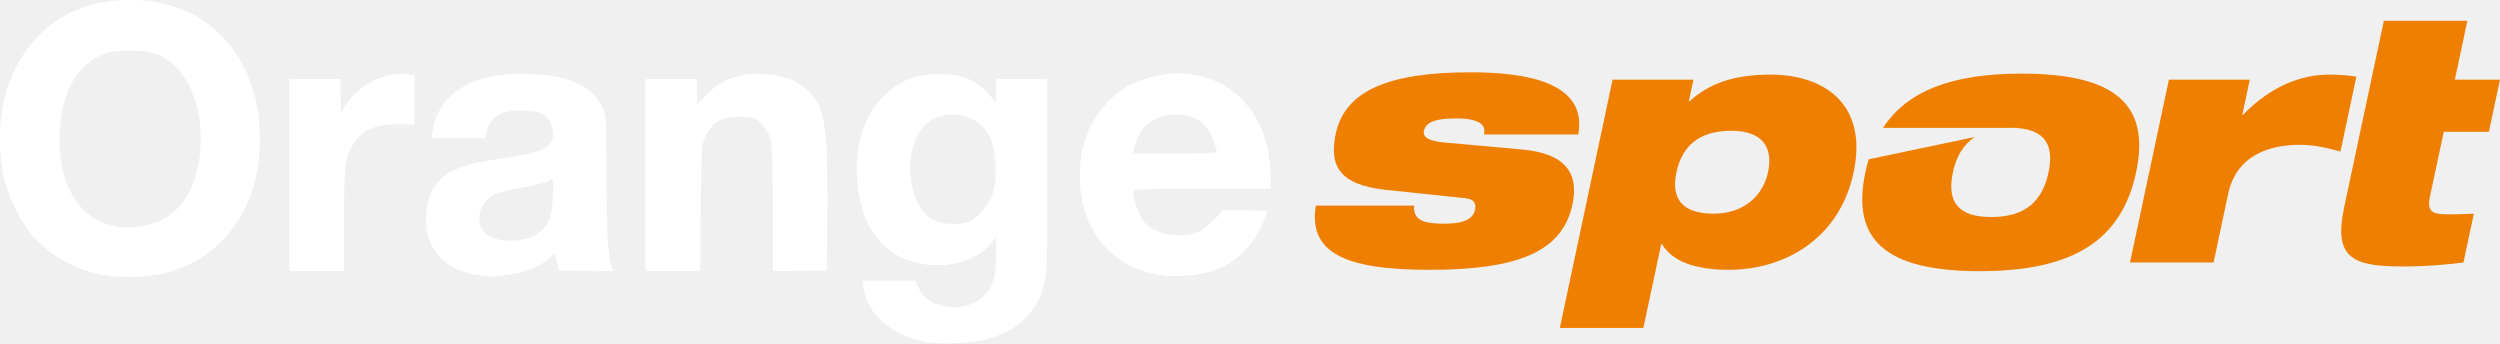
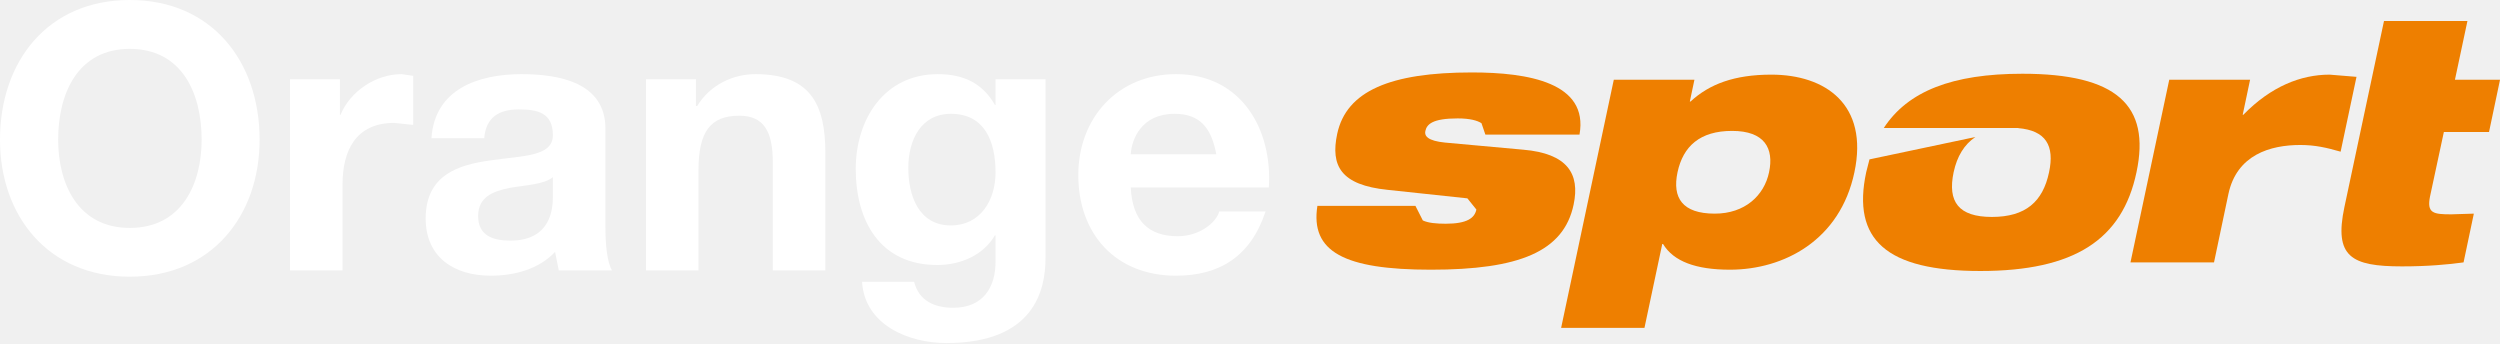
- <svg xmlns="http://www.w3.org/2000/svg" version="1.1" width="638.195" height="87.617" id="svg2">
-   <defs id="defs22" />
-   <g transform="translate(-45.19335,-113.1346)" id="layer1">
-     <path d="m 78.358,171.356 c 13.339,0 18.34,-11.339 18.34,-22.594 0,-11.813 -5.011,-23.152 -18.34,-23.152 -13.329,0 -18.319,11.339 -18.319,23.152 -0.011,11.255 4.99,22.594 18.319,22.594 m 0,-58.222 c 20.888,0 33.175,15.592 33.175,35.628 0,19.477 -12.287,35.07 -33.175,35.07 -20.867,0 -33.164,-15.592 -33.164,-35.07 -0.011,-20.035 12.287,-35.628 33.164,-35.628" id="path6427" style="fill:#ffffff" />
-     <path d="m 119.302,133.36 h 12.76 v 9.075 h 0.179 c 2.474,-6.149 9.086,-10.402 15.603,-10.402 0.948,0 2.074,0.19 2.927,0.474 v 12.476 c -1.221,-0.284 -3.222,-0.474 -4.811,-0.474 -9.844,0 -13.245,7.096 -13.245,15.687 v 22.025 h -13.413 v -48.862 z" id="path6429" style="fill:#ffffff" />
-     <path d="m 186.504,158.301 c -2.274,1.99 -6.991,2.085 -11.16,2.843 -4.159,0.853 -7.938,2.264 -7.938,7.18 0,5.011 3.864,6.243 8.223,6.243 10.486,0 10.865,-8.317 10.865,-11.255 v -5.011 z m -30.995,-9.918 c 0.748,-12.571 12.002,-16.35 22.962,-16.35 9.739,0 21.457,2.169 21.457,13.897 v 25.426 c 0,4.432 0.474,8.875 1.706,10.865 h -13.613 c -0.484,-1.516 -0.842,-3.116 -0.948,-4.727 -4.243,4.443 -10.486,6.043 -16.456,6.043 -9.254,0 -16.635,-4.632 -16.635,-14.645 0,-11.055 8.328,-13.708 16.635,-14.834 8.223,-1.232 15.887,-0.948 15.887,-6.433 0,-5.77 -3.969,-6.612 -8.696,-6.612 -5.096,0 -8.412,2.074 -8.886,7.37 h -13.413 z" id="path6431" style="fill:#ffffff" />
-     <path d="m 210.319,133.36 h 12.76 v 6.801 h 0.284 c 3.39,-5.475 9.265,-8.128 14.94,-8.128 14.266,0 17.845,8.033 17.845,20.13 v 30.058 h -13.413 v -27.595 c 0,-8.033 -2.358,-12.002 -8.591,-12.002 -7.275,0 -10.391,4.064 -10.391,13.982 v 25.615 h -13.424 v -48.862 z" id="path6433" style="fill:#ffffff" />
-     <path d="m 299.652,157.175 c 0,-7.938 -2.748,-15.024 -11.423,-15.024 -7.58,0 -10.876,6.612 -10.876,13.887 0,7.001 2.643,14.655 10.876,14.655 7.654,0 11.423,-6.528 11.423,-13.518 m 12.771,21.93 c 0,8.033 -2.843,21.646 -25.321,21.646 -9.654,0 -20.899,-4.538 -21.551,-15.687 h 13.318 c 1.232,5.001 5.285,6.707 10.012,6.707 7.475,0 10.876,-5.106 10.77,-12.097 v -6.433 h -0.19 c -2.916,5.106 -8.791,7.559 -14.655,7.559 -14.655,0 -20.888,-11.149 -20.888,-24.563 0,-12.676 7.275,-24.205 20.983,-24.205 6.433,0 11.339,2.179 14.561,7.844 h 0.19 v -6.517 h 12.771 v 45.746 z" id="path6435" style="fill:#ffffff" />
-     <path d="m 356.094,152.542 c -1.232,-6.812 -4.169,-10.402 -10.697,-10.402 -8.496,0 -10.96,6.622 -11.149,10.402 h 21.846 z m -21.846,8.507 c 0.379,8.507 4.538,12.381 12.002,12.381 5.391,0 9.739,-3.306 10.591,-6.338 h 11.802 c -3.759,11.539 -11.802,16.456 -22.867,16.456 -15.403,0 -24.942,-10.591 -24.942,-25.71 0,-14.645 10.107,-25.805 24.942,-25.805 16.635,0 24.678,13.992 23.731,29.016 h -35.259 z" id="path6437" style="fill:#ffffff" />
-     <path d="m 561.281,131.928 c -17.93,0 -29.269,4.464 -35.396,13.845 h 32.09 c 0.126,0 0.242,-0.021 0.379,-0.021 0.253,0 0.526,0.021 0.779,0.021 h 1.284 l -0.232,0.053 c 7.159,0.558 9.402,4.485 7.959,11.276 -1.59,7.507 -6.012,11.434 -14.634,11.434 -8.538,0 -11.371,-3.927 -9.781,-11.434 0.874,-4.074 2.706,-7.086 5.559,-8.991 l -27.058,5.685 c -0.316,1.063 -0.611,2.158 -0.842,3.306 -3.685,17.235 5.117,25.257 29.174,25.257 24.068,0 36.26,-8.023 39.934,-25.257 3.643,-17.161 -5.159,-25.173 -29.216,-25.173" id="path6439" style="fill:#ee7f00" />
-     <path d="m 399.092,161.618 c -12.097,-1.274 -14.634,-6.222 -12.918,-14.329 2.337,-11.013 13.571,-15.698 34.407,-15.698 14.508,0 29.9,2.643 27.51,15.866 h -24.068 c 0.253,-1.19 0.053,-2.221 -1.011,-2.906 -1.042,-0.674 -2.885,-1.19 -6.043,-1.19 -6.401,0 -7.917,1.453 -8.296,3.243 -0.242,1.19 0.6,2.474 5.096,2.895 l 19.941,1.8 c 11.286,1.021 14.571,6.138 12.887,14.076 -2.569,12.034 -13.95,16.635 -36.481,16.635 -22.183,0 -30.858,-4.601 -29.027,-16.382 h 25.089 c -0.158,1.874 0.547,3.074 1.842,3.759 1.39,0.674 3.495,0.853 5.875,0.853 5.475,0 7.401,-1.453 7.854,-3.58 0.284,-1.369 -0.126,-2.653 -2.285,-2.906 l -20.372,-2.137 z" id="path6441" style="fill:#ee7f00" />
-     <path d="m 482.676,167.682 c 7.675,0 12.592,-4.611 13.855,-10.581 1.306,-6.149 -1.158,-10.581 -9.444,-10.581 -8.181,0 -12.518,3.927 -13.929,10.581 -1.4,6.57 1.242,10.581 9.518,10.581 m -25.826,-34.217 h 20.646 l -1.179,5.548 h 0.179 c 4.78,-4.443 11.181,-6.833 20.646,-6.833 13.824,0 24.931,7.601 21.246,24.921 -3.674,17.319 -18.014,24.91 -31.827,24.91 -8.696,0 -14.392,-2.127 -17.119,-6.559 h -0.179 l -4.559,21.404 h -21.32 l 13.466,-63.391 z" id="path6443" style="fill:#ee7f00" />
-     <path d="m 598.867,133.465 h 20.646 l -1.906,8.96 h 0.179 c 7.086,-7.254 14.708,-10.244 22.057,-10.244 2.306,0 4.654,0.168 6.886,0.516 l -4.064,19.119 c -3.569,-0.948 -6.559,-1.716 -10.307,-1.716 -7.591,0 -16.224,2.474 -18.372,12.55 l -3.716,17.488 h -21.33 l 9.928,-46.672 z" id="path6445" style="fill:#ee7f00" />
-     <path d="m 653.74,118.441 h 21.32 l -3.201,15.024 h 11.528 l -2.832,13.308 h -11.518 l -3.516,16.466 c -0.926,4.348 0.811,4.611 5.433,4.611 1.716,0 3.685,-0.084 5.759,-0.168 l -2.653,12.455 c -3.864,0.505 -9.086,1.021 -15.74,1.021 -12.981,0 -17.403,-2.474 -14.698,-15.182 l 10.118,-47.535 z" id="path6447" style="fill:#ee7f00" />
-     <path d="m 66.526,106.056 c -6.181,-1.354 -13.3,-5.535 -16.895,-9.922 -2.707,-3.304 -5.632,-9.035 -6.933,-13.584 -1.579,-5.523 -1.581,-16.095 -0.005,-21.886 2.349,-8.631 7.883,-16.238 14.777,-20.312 9.274,-5.481 23.564,-5.647 33.53,-0.389 4.702,2.481 10.109,8.197 12.626,13.347 2.792,5.713 3.627,9.127 3.977,16.258 0.485,9.881 -1.724,17.924 -6.817,24.821 -4.323,5.853 -10.994,10.105 -18.279,11.648 -4.246,0.899 -11.919,0.909 -15.98,0.019 l 0,-2e-5 z M 82.655,92.269 c 5.983,-2.945 9.483,-9.608 9.963,-18.964 0.558,-10.89 -3.554,-19.933 -10.483,-23.057 -2.181,-0.983 -3.438,-1.178 -7.611,-1.181 -4.474,-0.003 -5.299,0.144 -7.867,1.405 -6.481,3.183 -10.044,10.742 -10.055,21.334 -0.012,11.895 5.189,20.16 13.845,22.003 3.8,0.809 8.692,0.192 12.209,-1.539 z" transform="translate(3.775014,77.03207)" id="path3001" style="fill:#ffffff;fill-opacity:1" />
-     <path d="m 115.26,80.802 0,-24.492 6.478,0 6.478,0 0.144,4.315 0.144,4.315 1.632,-2.522 c 2.958,-4.572 10.089,-8.1 14.911,-7.377 l 2.201,0.33 0,6.217 0,6.217 -4.4,0 c -5.351,0 -8.679,1.373 -10.822,4.466 -2.5,3.608 -2.771,5.55 -2.771,19.855 l 0,13.166 -6.998,0 -6.998,0 0,-24.492 z" transform="translate(3.775014,77.03207)" id="path3003" style="fill:#ffffff;fill-opacity:1" />
-     <path d="m 162.873,106.239 c -1.441,-0.24 -3.636,-0.915 -4.879,-1.499 -2.82,-1.326 -6.368,-5.208 -7.152,-7.827 -0.903,-3.013 -0.731,-8.517 0.339,-10.864 2.789,-6.119 6.583,-7.871 21.692,-10.021 8.535,-1.214 10.84,-3.197 9.271,-7.973 -0.901,-2.74 -2.999,-3.747 -7.812,-3.748 -5.085,-0.001 -7.652,1.516 -8.614,5.09 l -0.513,1.907 -6.792,0 -6.792,0 0.336,-2.103 c 1.037,-6.483 5.776,-11.107 13.537,-13.21 6.242,-1.691 16.282,-1.276 22.136,0.914 3.495,1.308 7.134,4.817 7.992,7.709 0.42,1.414 0.616,6.725 0.627,16.994 0.015,13.625 0.342,19.449 1.269,22.574 l 0.338,1.139 -6.933,-0.139 -6.933,-0.139 -0.437,-2.075 -0.437,-2.075 -2.163,1.651 c -2.542,1.94 -5.627,3.04 -10.461,3.729 -3.954,0.564 -4.029,0.563 -7.618,-0.035 l 0,0 z m 13.17,-9.181 c 2.7,-0.802 4.804,-2.651 5.7,-5.01 0.817,-2.15 1.288,-10.246 0.597,-10.246 -0.299,0 -0.663,0.193 -0.809,0.428 -0.146,0.236 -1.677,0.702 -3.403,1.036 -9.741,1.886 -10.486,2.112 -12.244,3.723 -2.144,1.965 -2.743,5.193 -1.434,7.725 0.45,0.87 0.869,1.586 0.93,1.59 0.062,0.004 1.012,0.332 2.111,0.728 2.597,0.936 5.46,0.944 8.551,0.026 l 0,2e-6 z" transform="translate(3.775014,77.03207)" id="path3005" style="fill:#ffffff;fill-opacity:1" />
-     <path d="m 206.228,80.802 0,-24.492 6.498,0 6.498,0 0,3.317 0,3.317 2.468,-2.507 c 4.395,-4.465 9.558,-6.118 16.298,-5.217 7.056,0.943 11.586,4.366 13.234,9.999 1.061,3.627 1.51,12.067 1.376,25.83 l -0.137,13.995 -6.873,0.139 -6.873,0.139 -0.003,-15.884 c -0.002,-9.716 -0.21,-16.63 -0.536,-17.805 -0.293,-1.057 -1.279,-2.735 -2.19,-3.729 -1.548,-1.689 -1.881,-1.819 -5.087,-1.984 -4.727,-0.243 -7.419,1.117 -9.178,4.635 -1.244,2.488 -1.25,2.571 -1.406,18.619 l -0.156,16.119 -6.966,0 -6.966,0 0,-24.492 z" transform="translate(3.775014,77.03207)" id="path3007" style="fill:#ffffff;fill-opacity:1" />
-     <path d="m 278.203,123.442 c -8.525,-1.425 -15.244,-7.033 -16.294,-13.598 l -0.328,-2.052 6.687,0 6.687,0 1.142,2.152 c 1.344,2.533 3.079,3.677 6.585,4.342 5.553,1.053 10.594,-1.567 12.226,-6.356 0.49,-1.438 0.789,-4.029 0.789,-6.839 l 0,-4.523 -1.517,1.841 c -3.815,4.628 -12.701,6.629 -19.828,4.464 -8.544,-2.595 -13.482,-10.145 -14.027,-21.445 -0.451,-9.358 1.929,-16.241 7.351,-21.262 4.18,-3.87 7.37,-5.057 13.525,-5.034 5.926,0.022 8.925,1.177 12.228,4.708 l 2.267,2.424 0,-2.978 0,-2.978 6.498,0 6.498,0 0,24.636 c 0,27.235 -0.088,28.171 -3.145,33.268 -2.75,4.586 -7.569,7.589 -14.222,8.862 -3.453,0.661 -10.229,0.849 -13.123,0.366 z M 288.841,92.624 c 2.409,-1.008 5.188,-4.385 6.079,-7.385 1.262,-4.251 0.793,-10.957 -1.015,-14.5 -3.327,-6.52 -13.367,-7.327 -17.471,-1.404 -4.716,6.805 -2.946,19.713 3.143,22.928 2.234,1.179 6.877,1.36 9.264,0.361 z" transform="translate(3.775014,77.03207)" id="path3009" style="fill:#ffffff;fill-opacity:1" />
-     <path d="m 338.433,106.467 c -10.648,-1.577 -17.835,-7.911 -20.457,-18.03 -1.035,-3.993 -1.024,-11.648 0.021,-15.167 1.902,-6.406 6.207,-12.17 11.333,-15.174 2.663,-1.56 9.154,-3.285 12.364,-3.285 13.59,0 23.071,9.686 23.851,24.367 l 0.272,5.123 -17.566,0 c -16.648,0 -17.566,0.047 -17.566,0.909 0,1.681 1.488,5.94 2.545,7.283 2.372,3.015 7.751,4.431 12.503,3.291 2.132,-0.511 3.195,-1.171 5.336,-3.312 l 2.673,-2.673 5.465,0 c 4.039,0 5.465,0.163 5.465,0.625 -2.2e-4,0.344 -0.665,2.029 -1.477,3.746 -2.671,5.647 -7.624,9.877 -13.301,11.359 -2.875,0.751 -9.22,1.27 -11.463,0.938 z M 352.001,74.429 c -0.798,-2.863 -1.083,-3.554 -2.176,-5.286 -3.436,-5.445 -13.995,-4.992 -17.294,0.743 -0.686,1.193 -1.4,2.9 -1.587,3.794 l -0.339,1.624 10.82,0 c 10.064,0 10.803,-0.061 10.576,-0.875 z" transform="translate(3.775014,77.03207)" id="path3011" style="fill:#ffffff;fill-opacity:1" />
+ <svg xmlns="http://www.w3.org/2000/svg" height="82.329" viewBox="0 0 600 82.329" width="600" version="1.1">
+   <g fill="#fff">
+     <path d="m31.152 54.702c12.542 0 17.243-10.648 17.243-21.176 0-11.104-4.7-21.799-17.243-21.799-12.471 0-17.195 10.696-17.195 21.799 0 10.528 4.724 21.176 17.195 21.176m0-54.702c19.617 0 31.152 14.677 31.152 33.527 0 18.274-11.535 32.879-31.152 32.879-19.641 0-31.152-14.605-31.152-32.879 0-18.85 11.511-33.527 31.152-33.527" />
+     <path d="m69.595 19.018h11.991v8.537h0.144c2.35-5.732 8.537-9.761 14.653-9.761l2.782 0.408v11.775l-4.556-0.48c-9.233 0-12.399 6.667-12.399 14.749v20.648h-12.614z" />
+     <path d="m132.69 42.52c-2.158 1.775-6.547 1.895-10.48 2.59-3.885 0.815-7.458 2.134-7.458 6.763 0 4.724 3.645 5.875 7.722 5.875 9.857 0 10.216-7.842 10.216-10.6zm-29.14-9.353c0.767-11.823 11.295-15.372 21.608-15.372 9.137 0 20.145 2.062 20.145 13.07v23.838c0 4.197 0.456 8.37 1.583 10.192h-12.782l-0.887-4.437c-3.981 4.221-9.857 5.708-15.468 5.708-8.657 0-15.588-4.341-15.588-13.742 0-10.408 7.818-12.878 15.588-13.933 7.722-1.151 14.941-0.863 14.941-6.043 0-5.444-3.741-6.187-8.202-6.187-4.772 0-7.866 1.919-8.274 6.907z" />
+     <path d="m155.04 19.018h11.991v6.427h0.288c3.166-5.156 8.657-7.65 13.981-7.65 13.406 0 16.787 7.53 16.787 18.922v28.178h-12.61v-25.877c0-7.53-2.182-11.247-8.058-11.247-6.883 0-9.785 3.789-9.785 13.118v24.006h-12.59z" />
+     <path d="m238.93 41.393c0-7.458-2.59-14.077-10.72-14.077-7.123 0-10.216 6.211-10.216 12.998 0 6.595 2.47 13.79 10.216 13.79 7.147 0 10.72-6.139 10.72-12.71m11.991 20.6c0 7.53-2.662 20.337-23.79 20.337-9.041 0-19.593-4.317-20.241-14.701h12.494c1.175 4.628 4.964 6.235 9.425 6.235 6.979 0 10.216-4.748 10.12-11.343v-6.043h-0.144c-2.806 4.796-8.298 7.123-13.814 7.123-13.718 0-19.593-10.504-19.593-23.07 0-11.919 6.859-22.735 19.689-22.735 6.043 0 10.672 2.062 13.718 7.386h0.144v-6.163h11.991z" />
+     <path d="m291.91 37.028c-1.175-6.307-3.885-9.713-10.024-9.713-8.01 0-10.312 6.211-10.504 9.713zm-20.528 7.962c0.384 8.01 4.269 11.703 11.295 11.703 5.06 0 9.137-3.118 9.952-5.947h11.104c-3.573 10.84-11.104 15.42-21.488 15.42-14.461 0-23.454-9.976-23.454-24.15 0-13.742 9.497-24.222 23.454-24.222 15.612 0 23.166 13.142 22.279 27.195z" />
+   </g>
+   <g fill="#ee7f00">
+     <path d="m485.37 17.699c-16.835 0-27.507 4.197-33.263 13.022h32.423l-0.216 0.024c6.715 0.552 8.825 4.221 7.458 10.6-1.487 7.075-5.636 10.72-13.718 10.72-8.01 0-10.672-3.645-9.185-10.72 0.815-3.813 2.542-6.667 5.228-8.466l-25.421 5.372-0.791 3.094c-3.453 16.164 4.796 23.694 27.411 23.694 22.567 0 34.054-7.53 37.46-23.694 3.429-16.116-4.82-23.646-27.387-23.646" />
+     <path d="m333.06 45.565c-11.343-1.151-13.742-5.828-12.135-13.43 2.206-10.312 12.782-14.749 32.327-14.749 13.598 0 28.059 2.47 25.828 14.917h-22.591l-0.935-2.734c-1.007-0.648-2.758-1.151-5.708-1.151-6.019 0-7.434 1.391-7.77 3.07-0.24 1.103 0.528 2.326 4.772 2.734l18.73 1.703c10.6 0.911 13.67 5.78 12.087 13.19-2.374 11.295-13.094 15.612-34.246 15.612-20.816 0-28.97-4.317-27.243-15.324h23.526l1.775 3.501c1.247 0.6 3.237 0.791 5.468 0.791 5.132 0 6.955-1.343 7.386-3.405l-2.158-2.686z" />
+     <path d="m411.55 51.273c7.194 0 11.847-4.317 13.022-9.928 1.223-5.756-1.079-9.928-8.873-9.928-7.698 0-11.751 3.669-13.094 9.928-1.295 6.139 1.151 9.928 8.945 9.928m-24.24-32.136h19.353l-1.103 5.228h0.168c4.509-4.173 10.504-6.451 19.401-6.451 12.974 0 23.382 7.171 19.929 23.43-3.429 16.284-16.883 23.382-29.881 23.382-8.178 0-13.526-1.99-16.044-6.163h-0.192l-4.269 20.121h-20.001z" />
+     <path d="m520.62 19.137h19.401l-1.775 8.418h0.144c6.643-6.811 13.814-9.641 20.72-9.641l6.451 0.528-3.813 17.962c-3.309-0.959-6.139-1.607-9.665-1.607-7.147 0-15.252 2.302-17.267 11.775l-3.453 16.404h-20.05z" />
+     <path d="m572.16 5.036h20.025l-3 14.101h10.82l-2.638 12.542h-10.84l-3.309 15.42c-0.839 4.101 0.791 4.341 5.108 4.341l5.396-0.168-2.47 11.703c-3.645 0.504-8.562 0.959-14.773 0.959-12.183 0-16.356-2.302-13.814-14.269z" />
  </g>
</svg>
